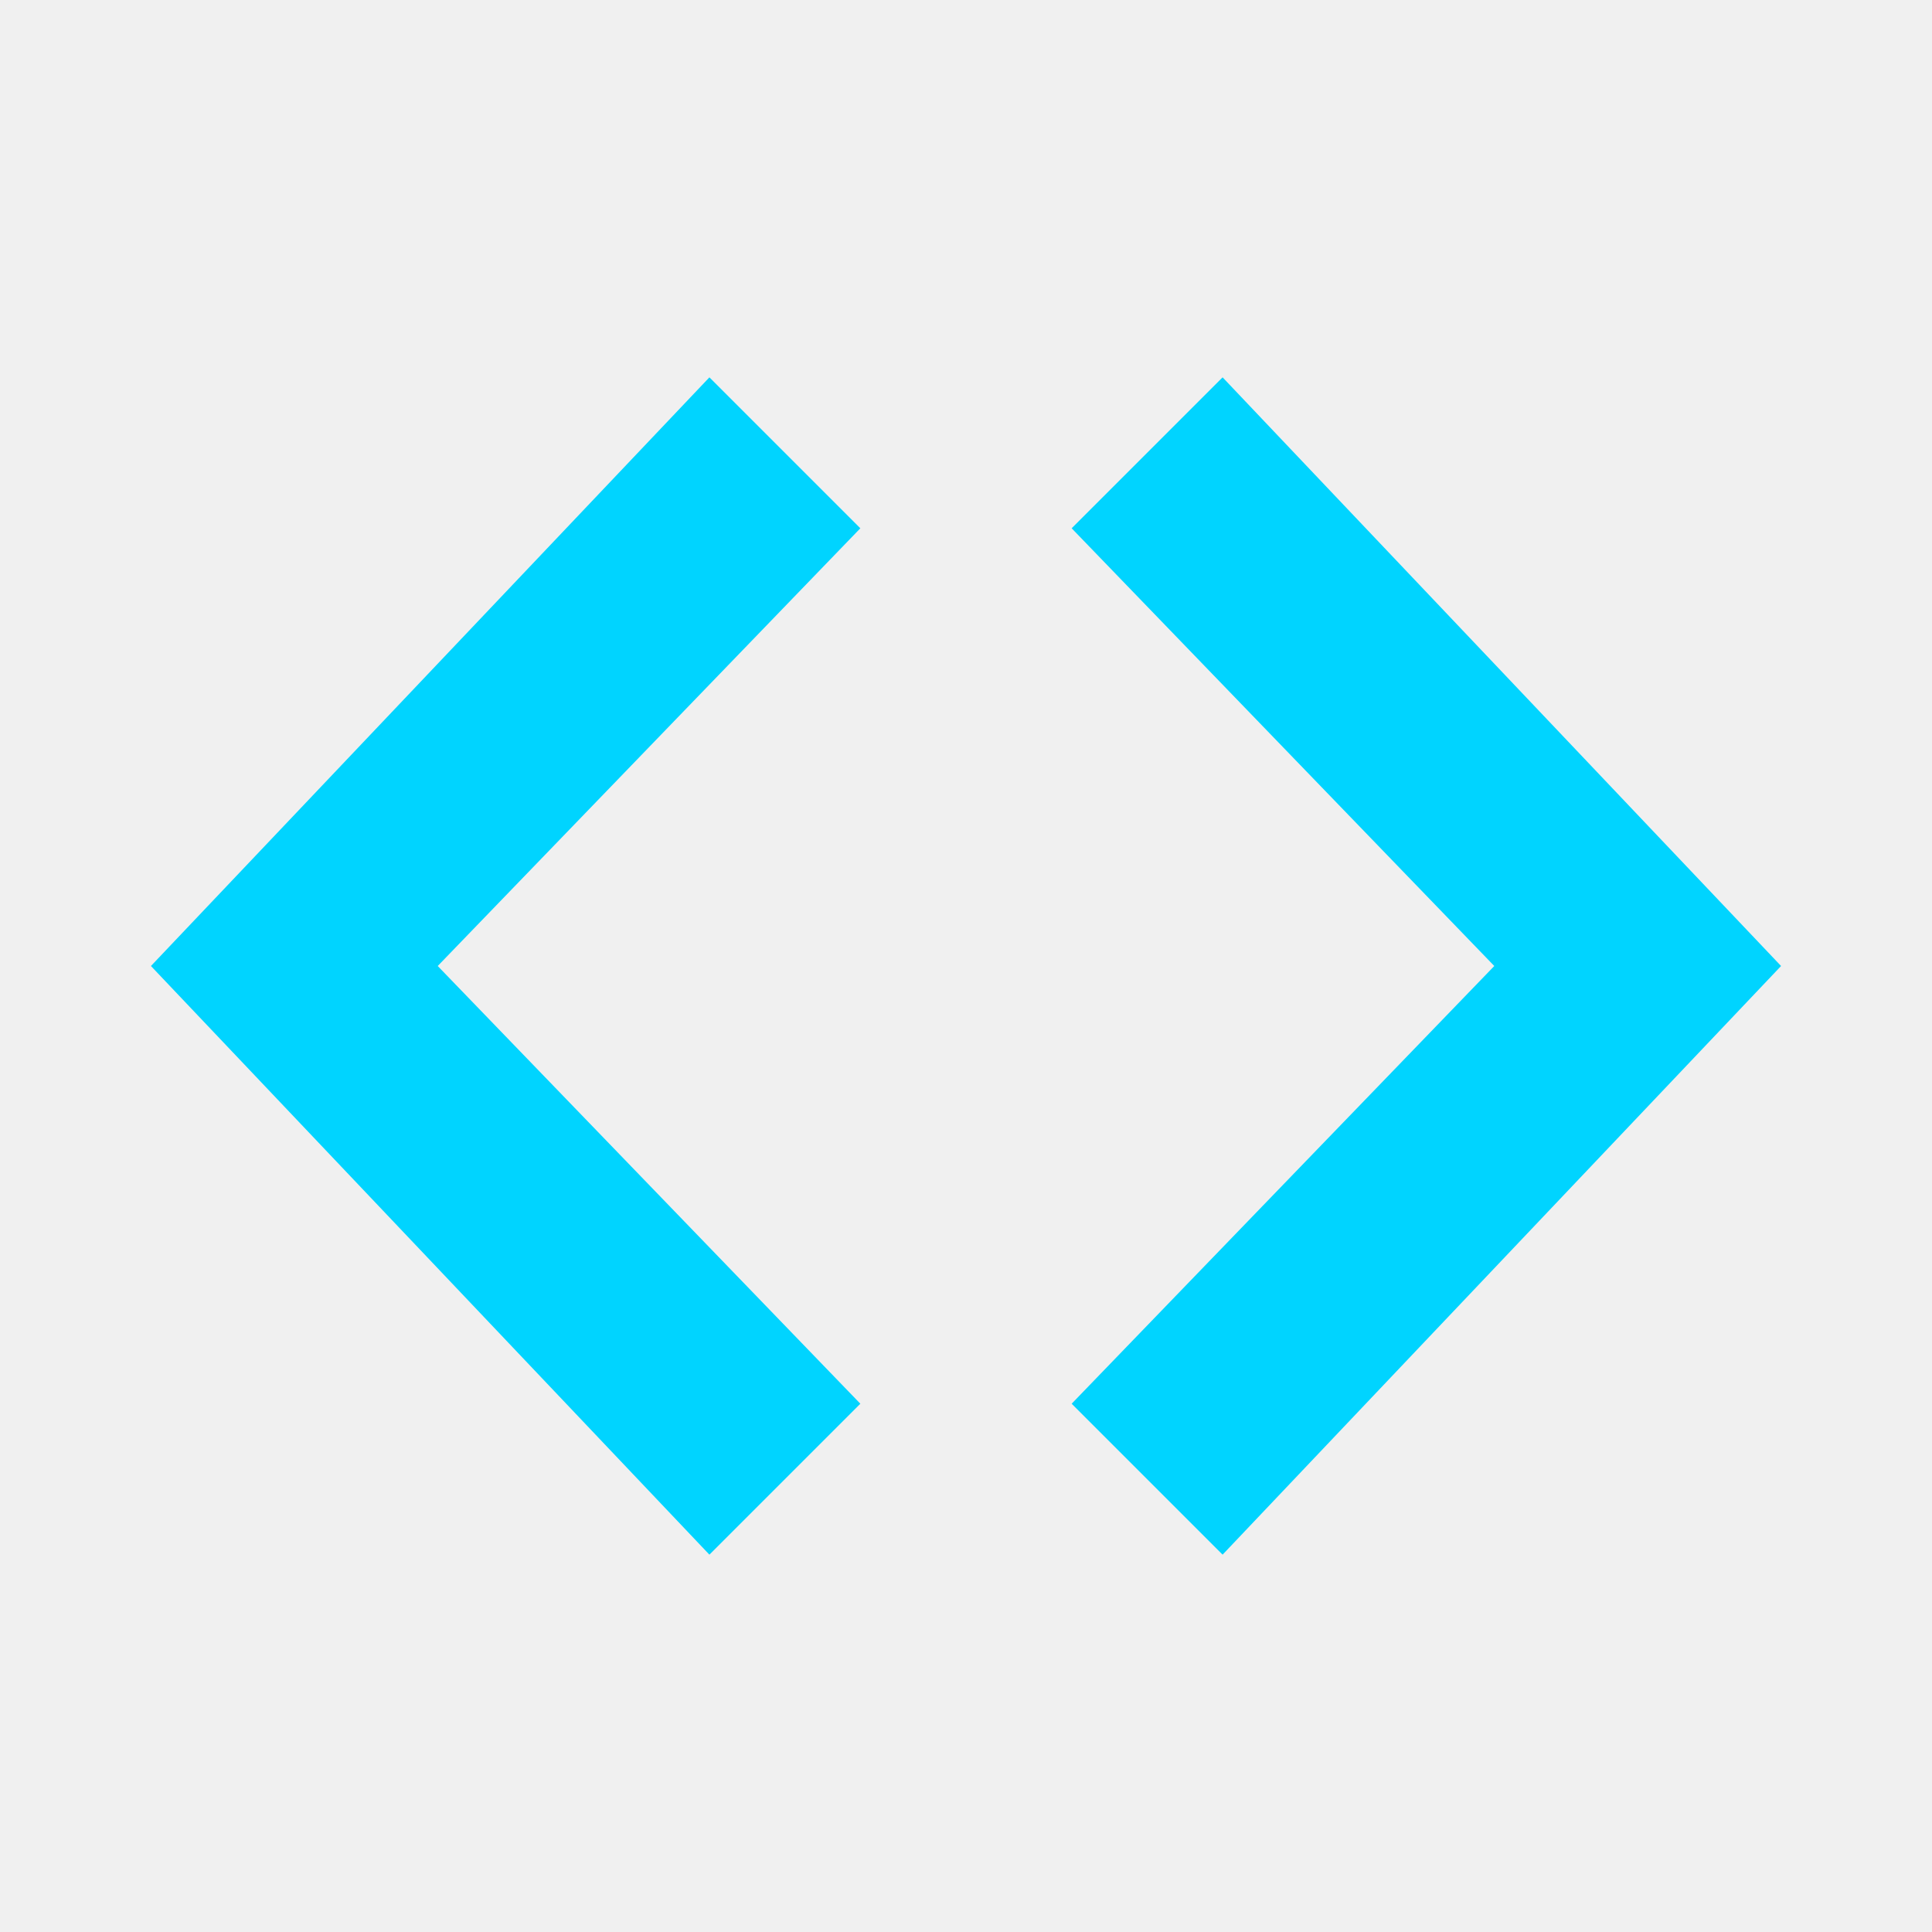
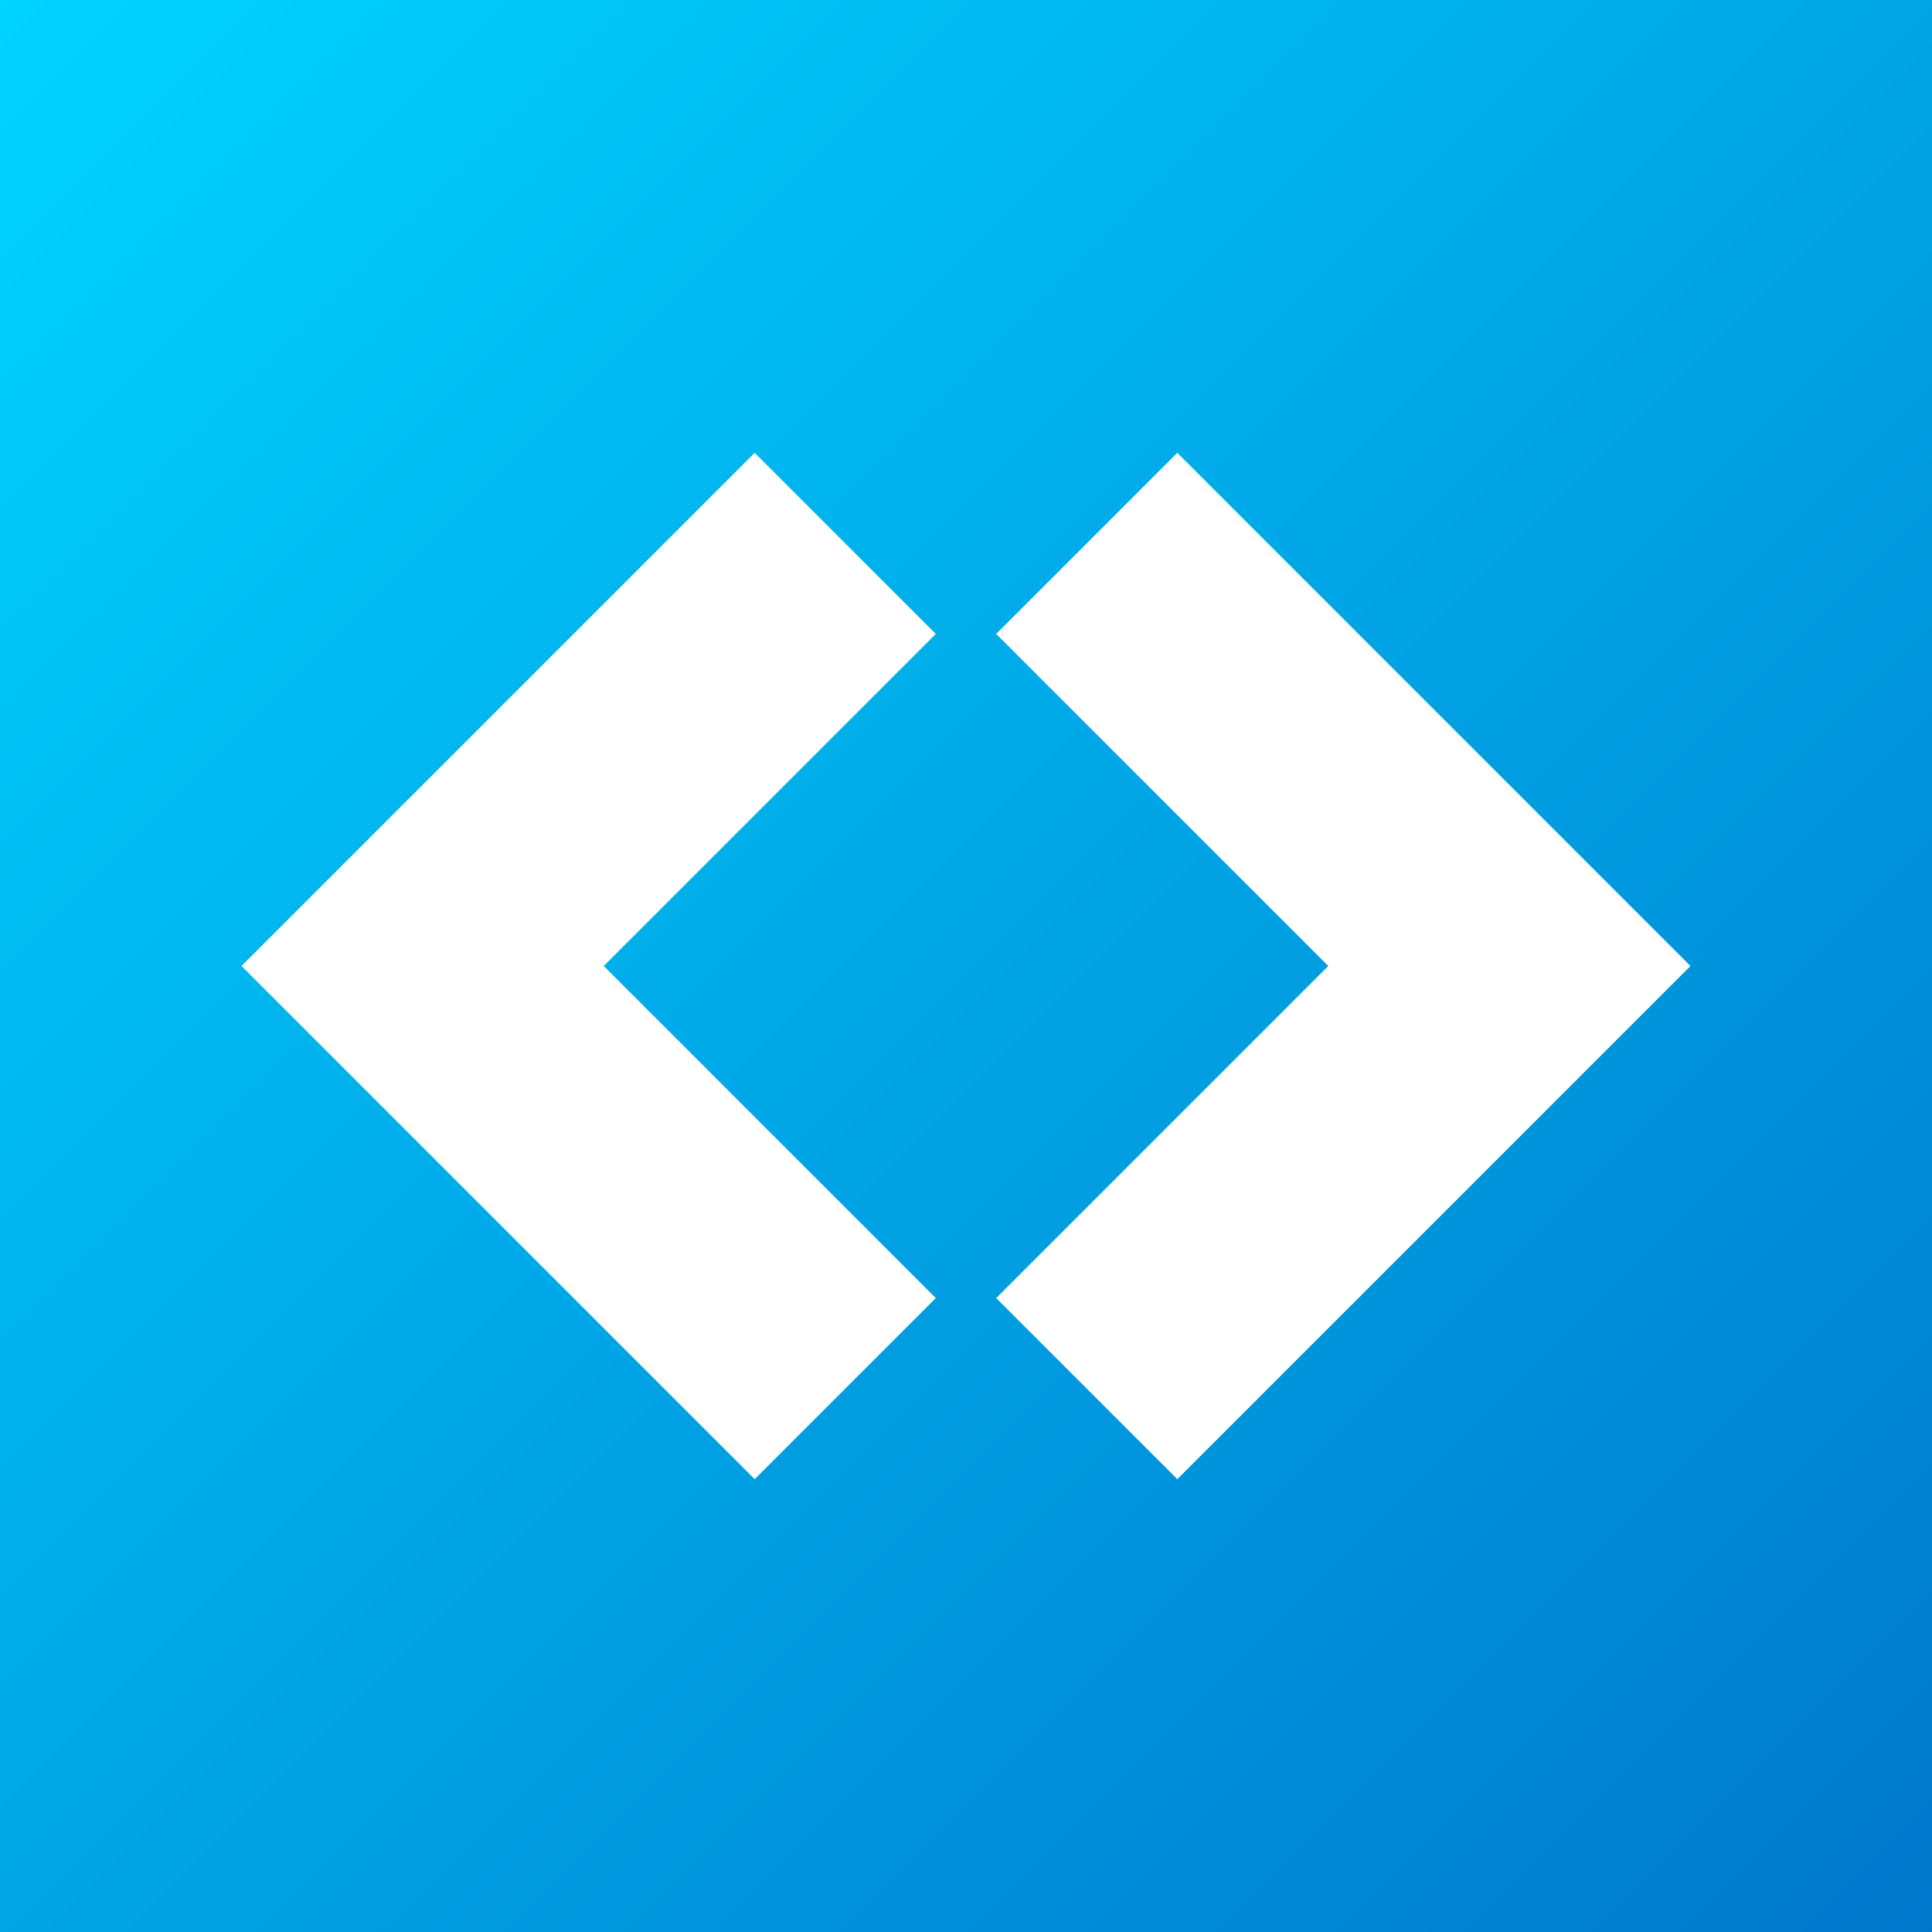
- <svg xmlns="http://www.w3.org/2000/svg" viewBox="0 0 512 512">
-   <path fill="#00d4ff" d="M188 100 40 256l148 156 40-40-112-116 112-116z" />
-   <path fill="#00d4ff" d="M324 100 472 256 324 412l-40-40 112-116-112-116z" />
+ <svg xmlns="http://www.w3.org/2000/svg" viewBox="0 0 64 64">
+   <defs>
+     <linearGradient id="g" x1="0" y1="0" x2="1" y2="1">
+       <stop offset="0" stop-color="#00d4ff" />
+       <stop offset="1" stop-color="#0077cc" />
+     </linearGradient>
+   </defs>
+   <rect width="64" height="64" fill="url(#g)" />
+   <path fill="#ffffff" d="M25 15 8 32l17 17 6-6-11-11 11-11z" />
+   <path fill="#ffffff" d="M39 15 56 32 39 49l-6-6 11-11-11-11z" />
</svg>
